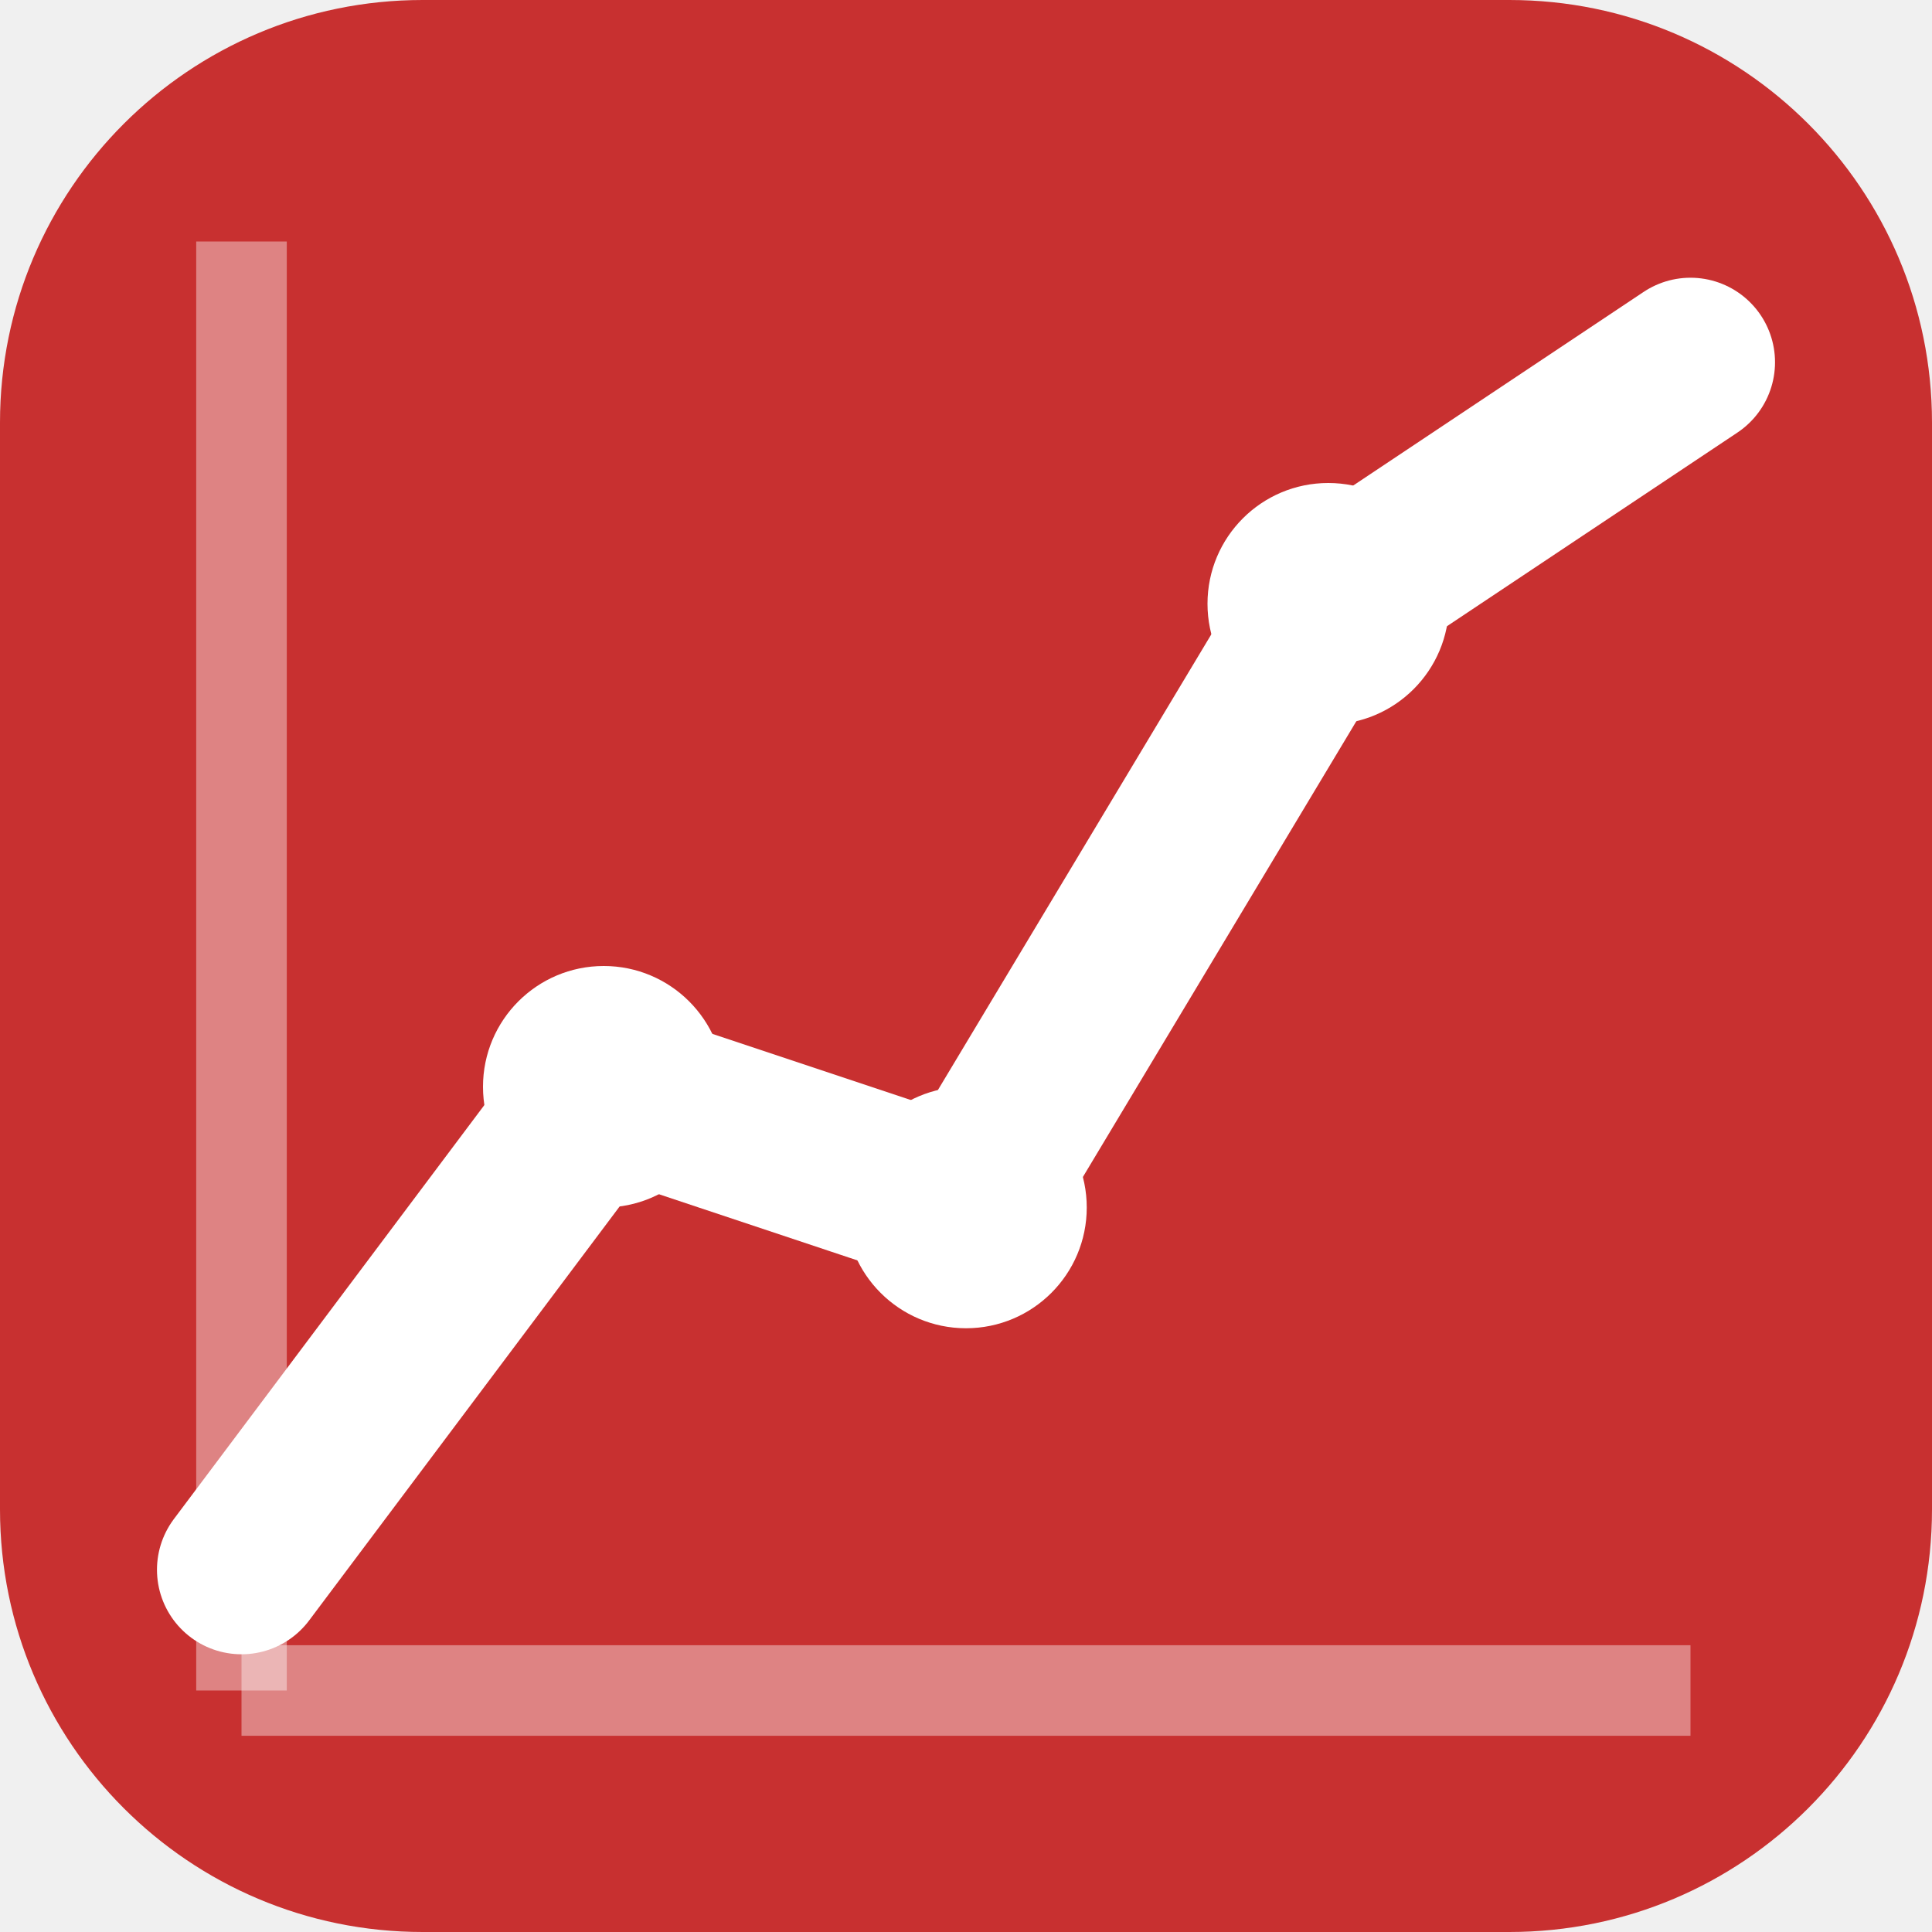
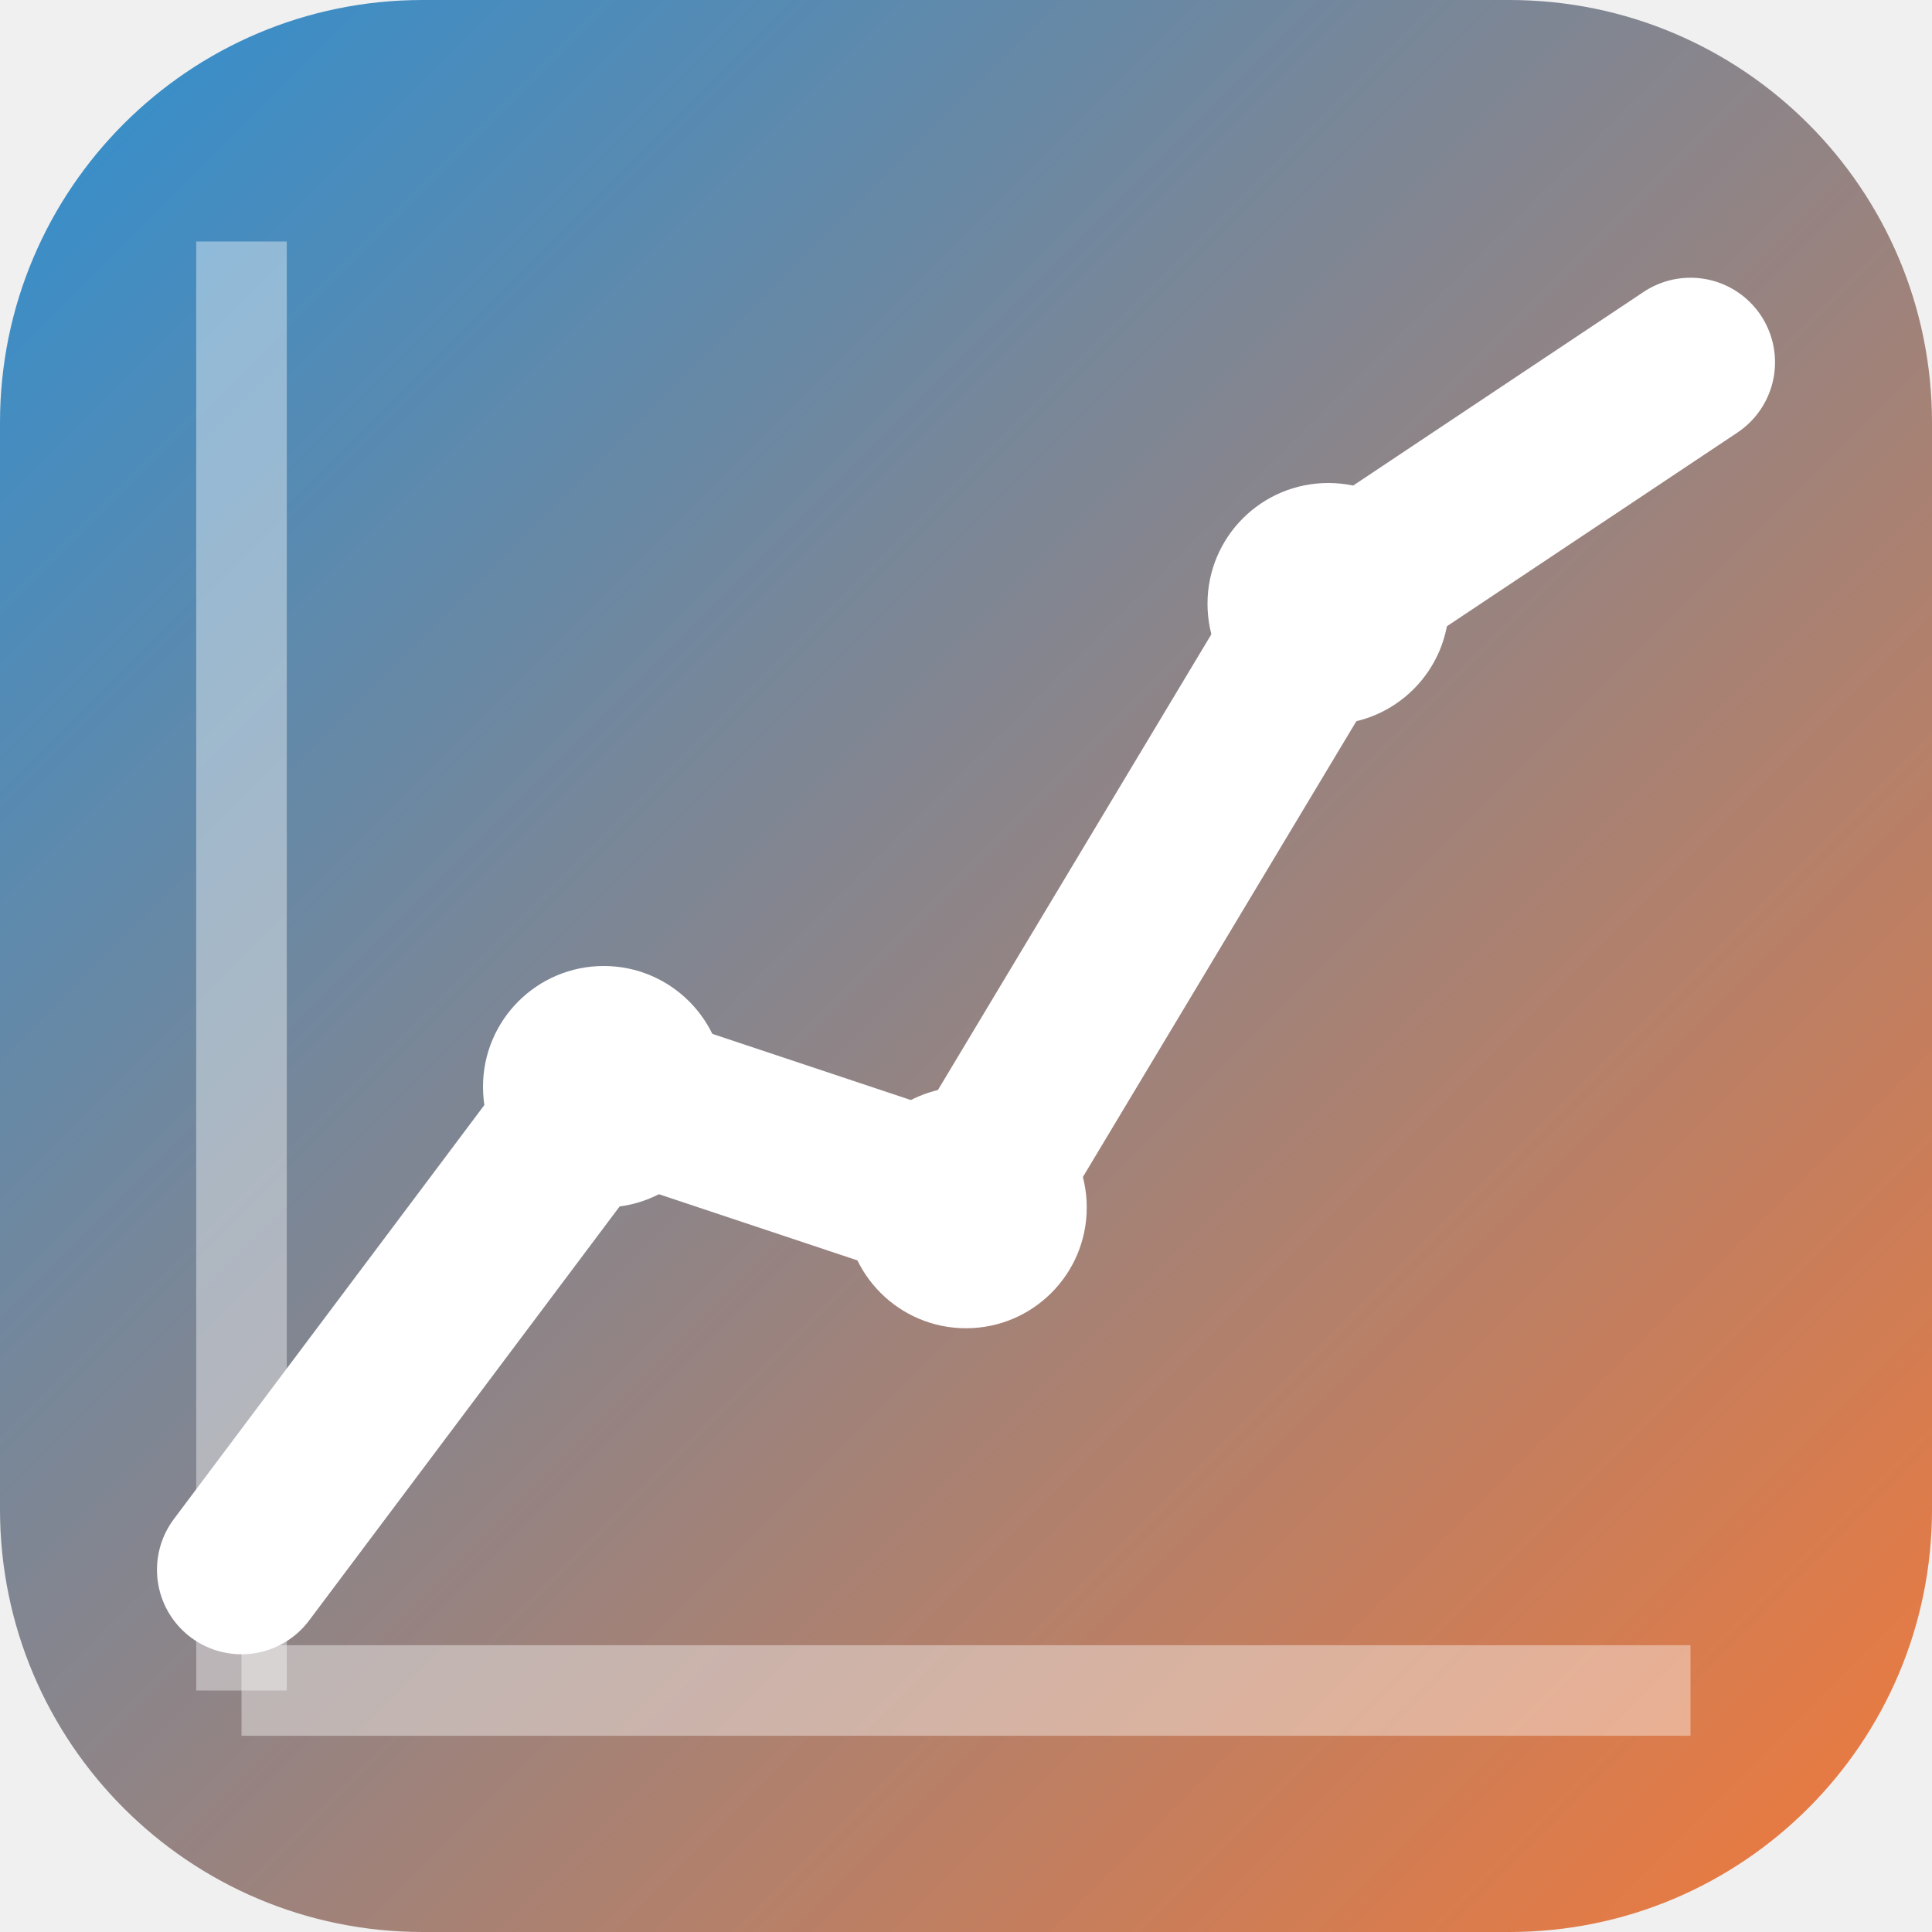
<svg xmlns="http://www.w3.org/2000/svg" viewBox="0 0 32 32" width="80" height="80">
-   <rect width="32" height="32" rx="7" fill="#c83030" />
+   <defs>
+     <linearGradient id="fpLogoGrad" x1="0" y1="0" x2="32" y2="32" gradientUnits="userSpaceOnUse">
+       <stop offset="0" stop-color="#2f8fd1" />
+       <stop offset="1" stop-color="#f2793a" />
+     </linearGradient>
+   </defs>
+   <rect width="32" height="32" rx="7" fill="url(#fpLogoGrad)" />
  <polyline points="4,26 10,18 16,20 22,10 28,6" fill="none" stroke="white" stroke-width="2.8" stroke-linecap="round" stroke-linejoin="round" />
  <circle cx="10" cy="18" r="2" fill="white" />
  <circle cx="16" cy="20" r="2" fill="white" />
  <circle cx="22" cy="10" r="2" fill="white" />
  <line x1="4" x2="28" y1="28" y2="28" stroke="white" stroke-width="1.5" opacity="0.4" />
  <line x1="4" x2="4" y1="4" y2="28" stroke="white" stroke-width="1.5" opacity="0.4" />
</svg>
